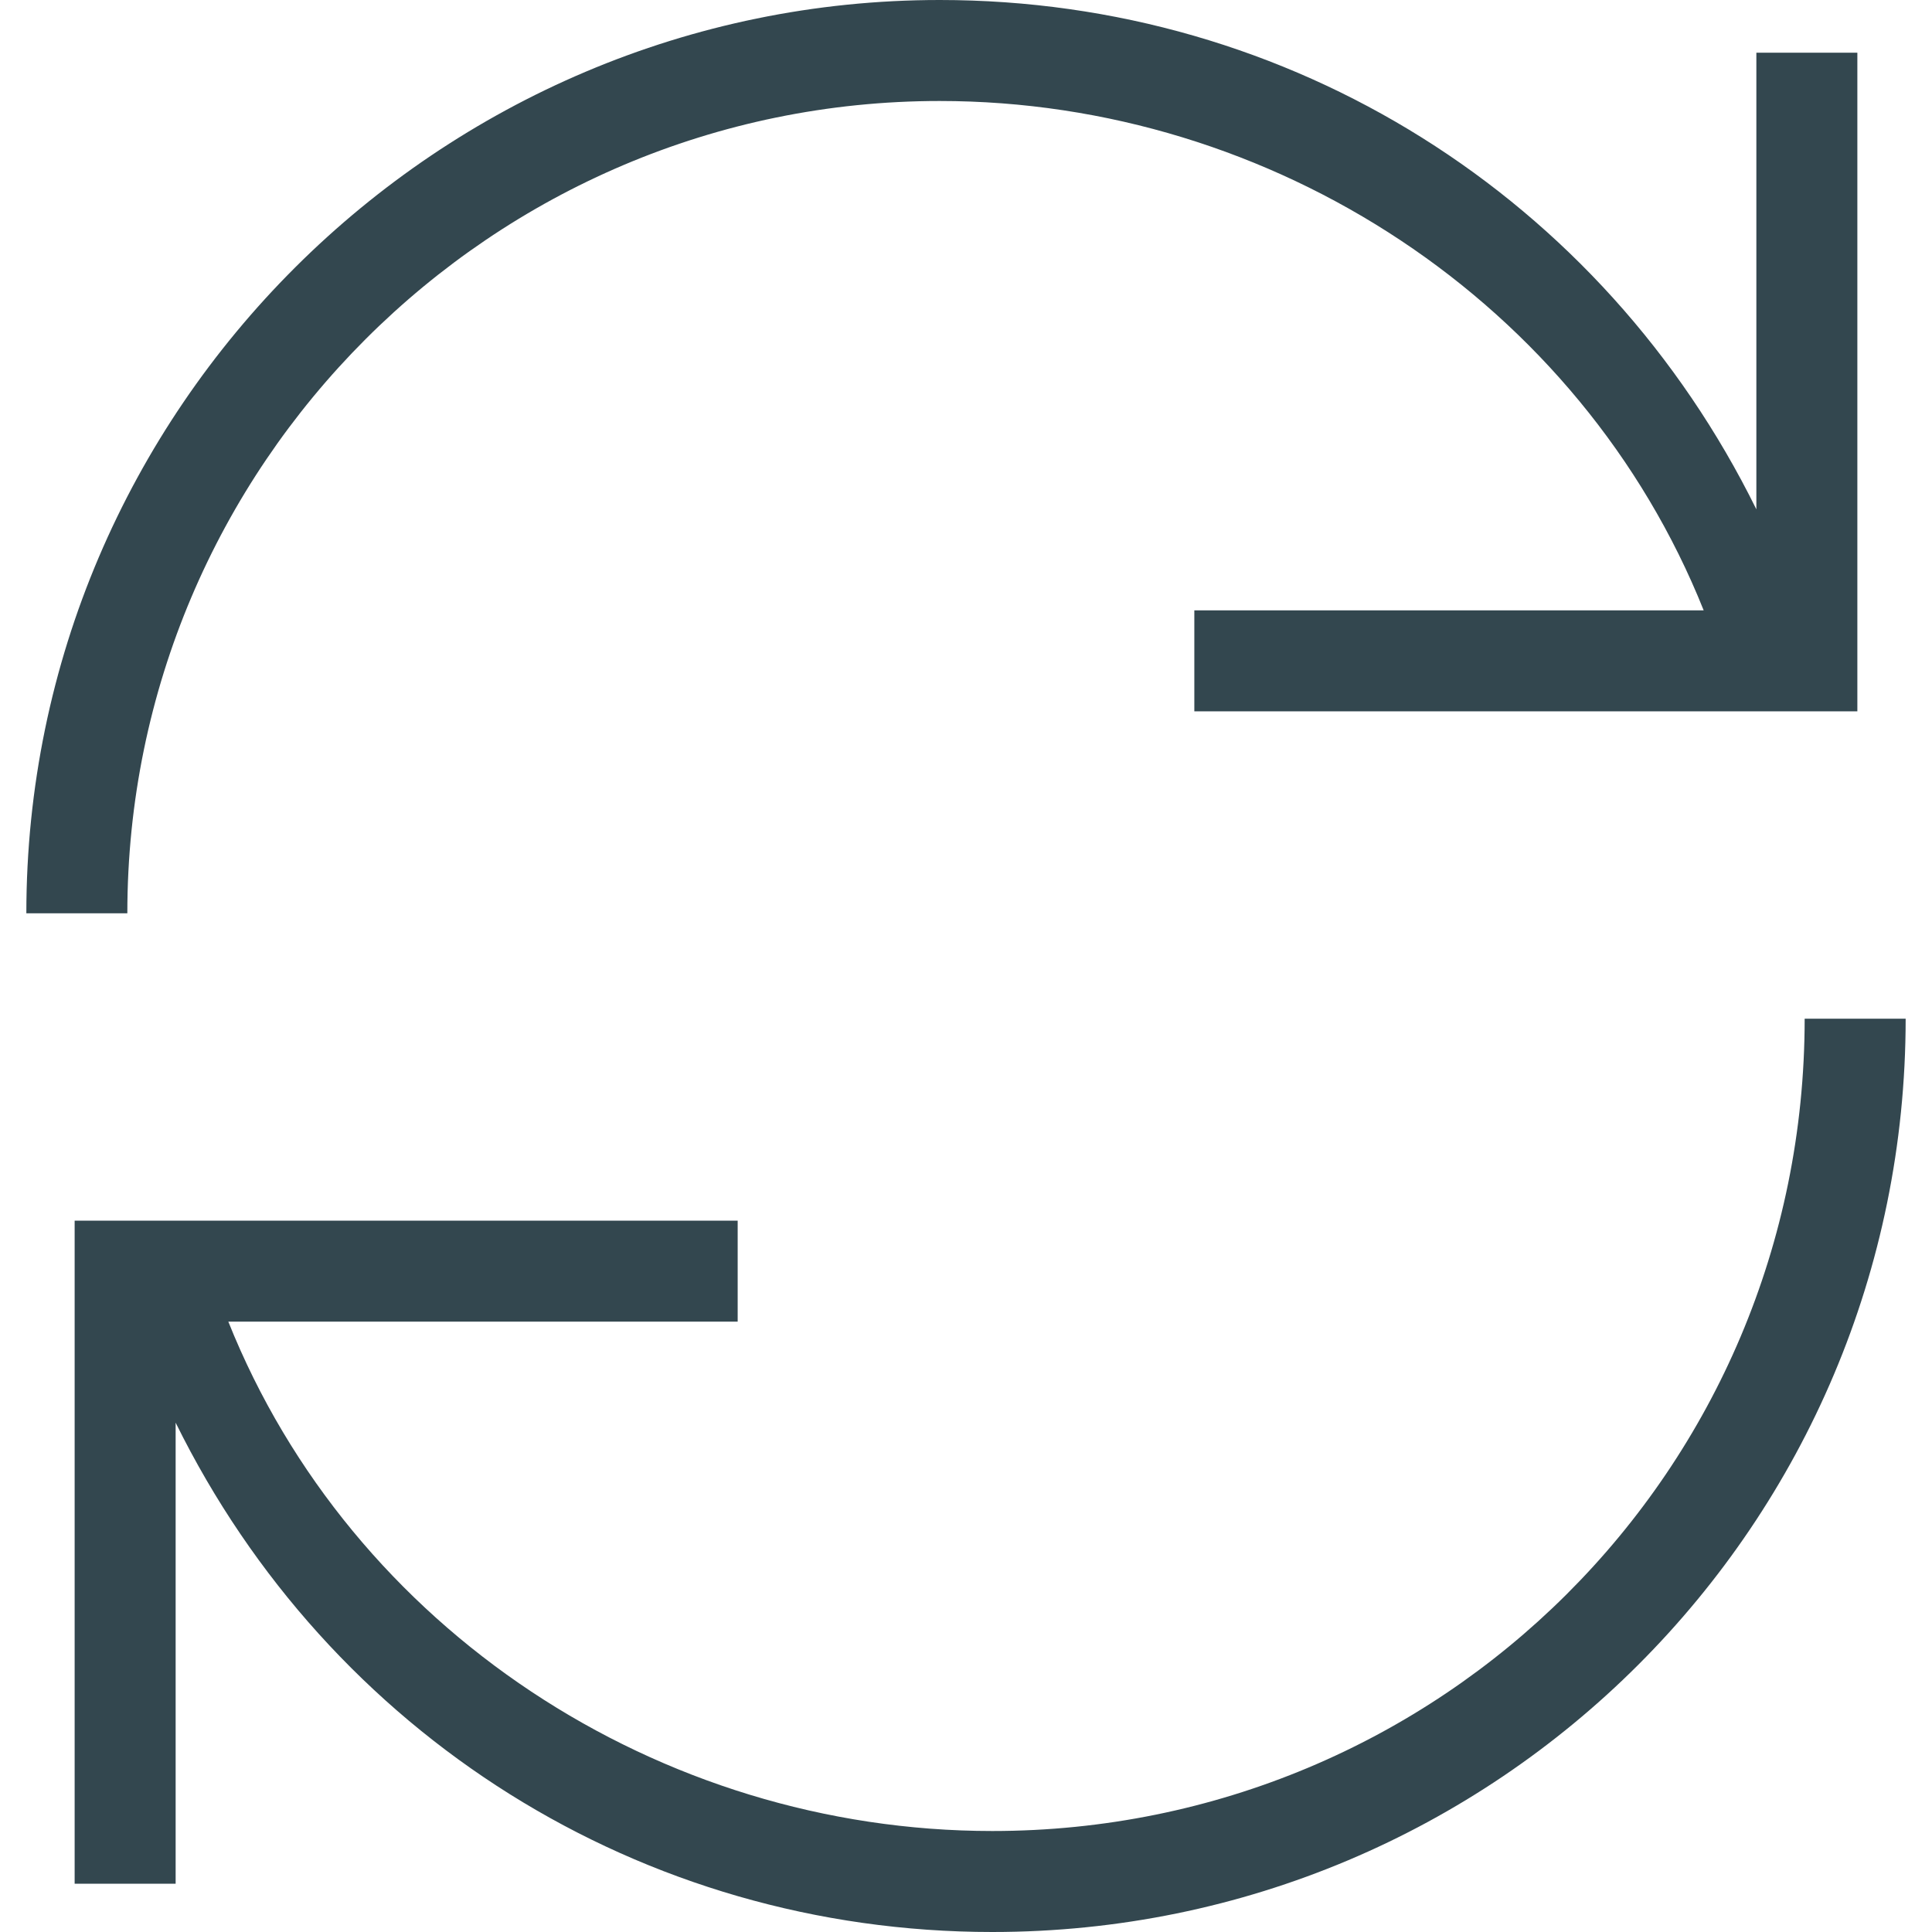
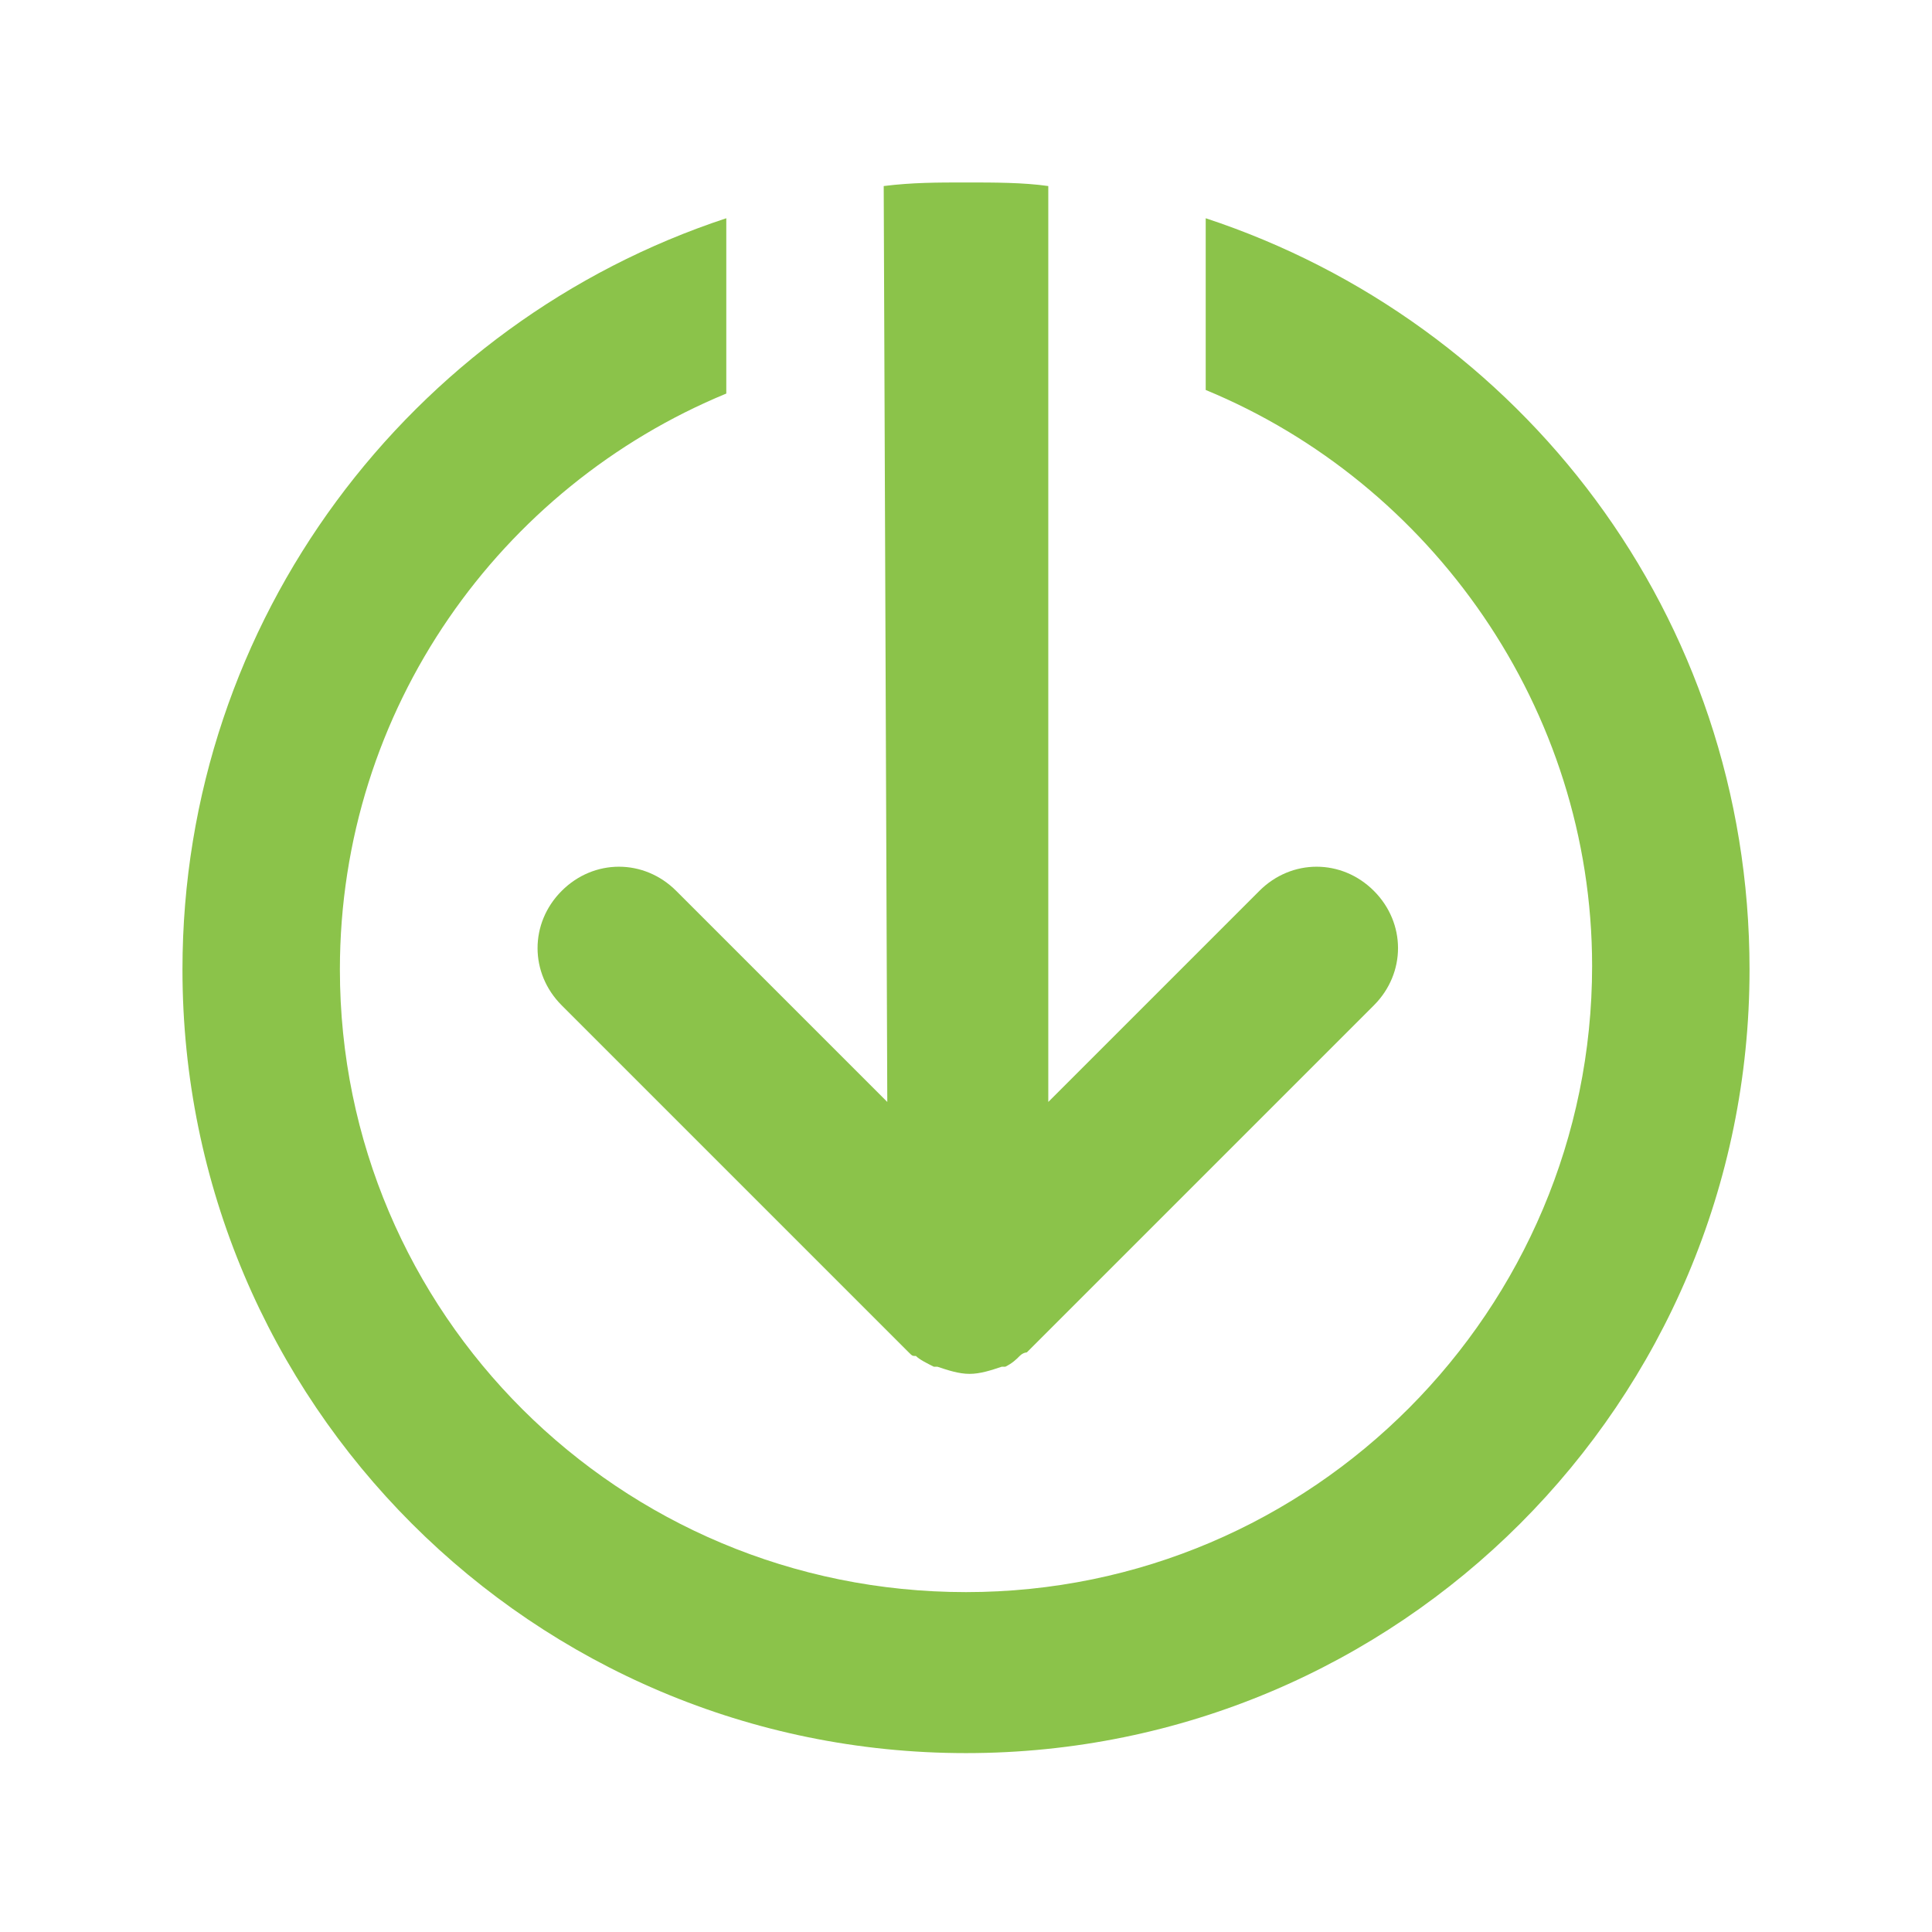
- <svg xmlns="http://www.w3.org/2000/svg" version="1.1" id="Слой_1" x="0px" y="0px" viewBox="0 0 44 44" style="enable-background:new 0 0 44 44;" xml:space="preserve">
+ <svg xmlns="http://www.w3.org/2000/svg" version="1.1" id="Слой_1" x="0px" y="0px" viewBox="0 0 54 54" style="enable-background:new 0 0 54 54;" xml:space="preserve">
  <style type="text/css">
- 	.st0{fill:#33474F;}
+ 	.st0{fill:#8bc34a;}
</style>
-   <path class="st0" d="M21.4,2.3C29,2.3,36,6.9,38.8,13.9H27.2v2.3h15.1V1.2h-2.3v10.4C36.5,4.5,29.4,0,21.4,0C10,0,0.6,9.3,0.6,20.8  h2.3C2.9,10.6,11.2,2.3,21.4,2.3z M41.1,23.2c0,10.3-8.3,18.5-18.5,18.5C15,41.7,8,37.1,5.2,30.1h11.6v-2.3H1.7v15.1h2.3V32.4  C7.5,39.5,14.6,44,22.6,44c11.5,0,20.8-9.3,20.8-20.8H41.1z" />
+   <g>
+     <g>
+       <path class="st0" d="M24.8,30.8l-5.9-5.9c-0.9-0.9-2.3-0.9-3.2,0c-0.9,0.9-0.9,2.3,0,3.2l9.7,9.7c0.1,0.1,0.1,0.1,0.2,0.1    c0.1,0.1,0.3,0.2,0.5,0.3c0,0,0.1,0,0.1,0c0.3,0.1,0.6,0.2,0.9,0.2s0.6-0.1,0.9-0.2c0,0,0.1,0,0.1,0c0.2-0.1,0.3-0.2,0.4-0.3    c0.1-0.1,0.2-0.1,0.2-0.1l9.7-9.7c0.9-0.9,0.9-2.3,0-3.2c-0.9-0.9-2.3-0.9-3.2,0l-5.9,5.9l0-25.6c-0.7-0.1-1.5-0.1-2.3-0.1    c-0.8,0-1.5,0-2.3,0.1L24.8,30.8z" />
+       <path class="st0" d="M33.7,6.1v4.8c6.3,2.6,10.8,8.9,10.8,16.1c0,9.6-7.8,17.5-17.5,17.5S9.5,36.7,9.5,27.1    c0-7.3,4.5-13.5,10.8-16.1V6.1C11.5,9,5.1,17.3,5.1,27.1C5.1,39.2,14.9,49,27,49c12.1,0,21.9-9.8,21.9-21.9    C48.9,17.2,42.5,9,33.7,6.1" />
+     </g>
+   </g>
</svg>
